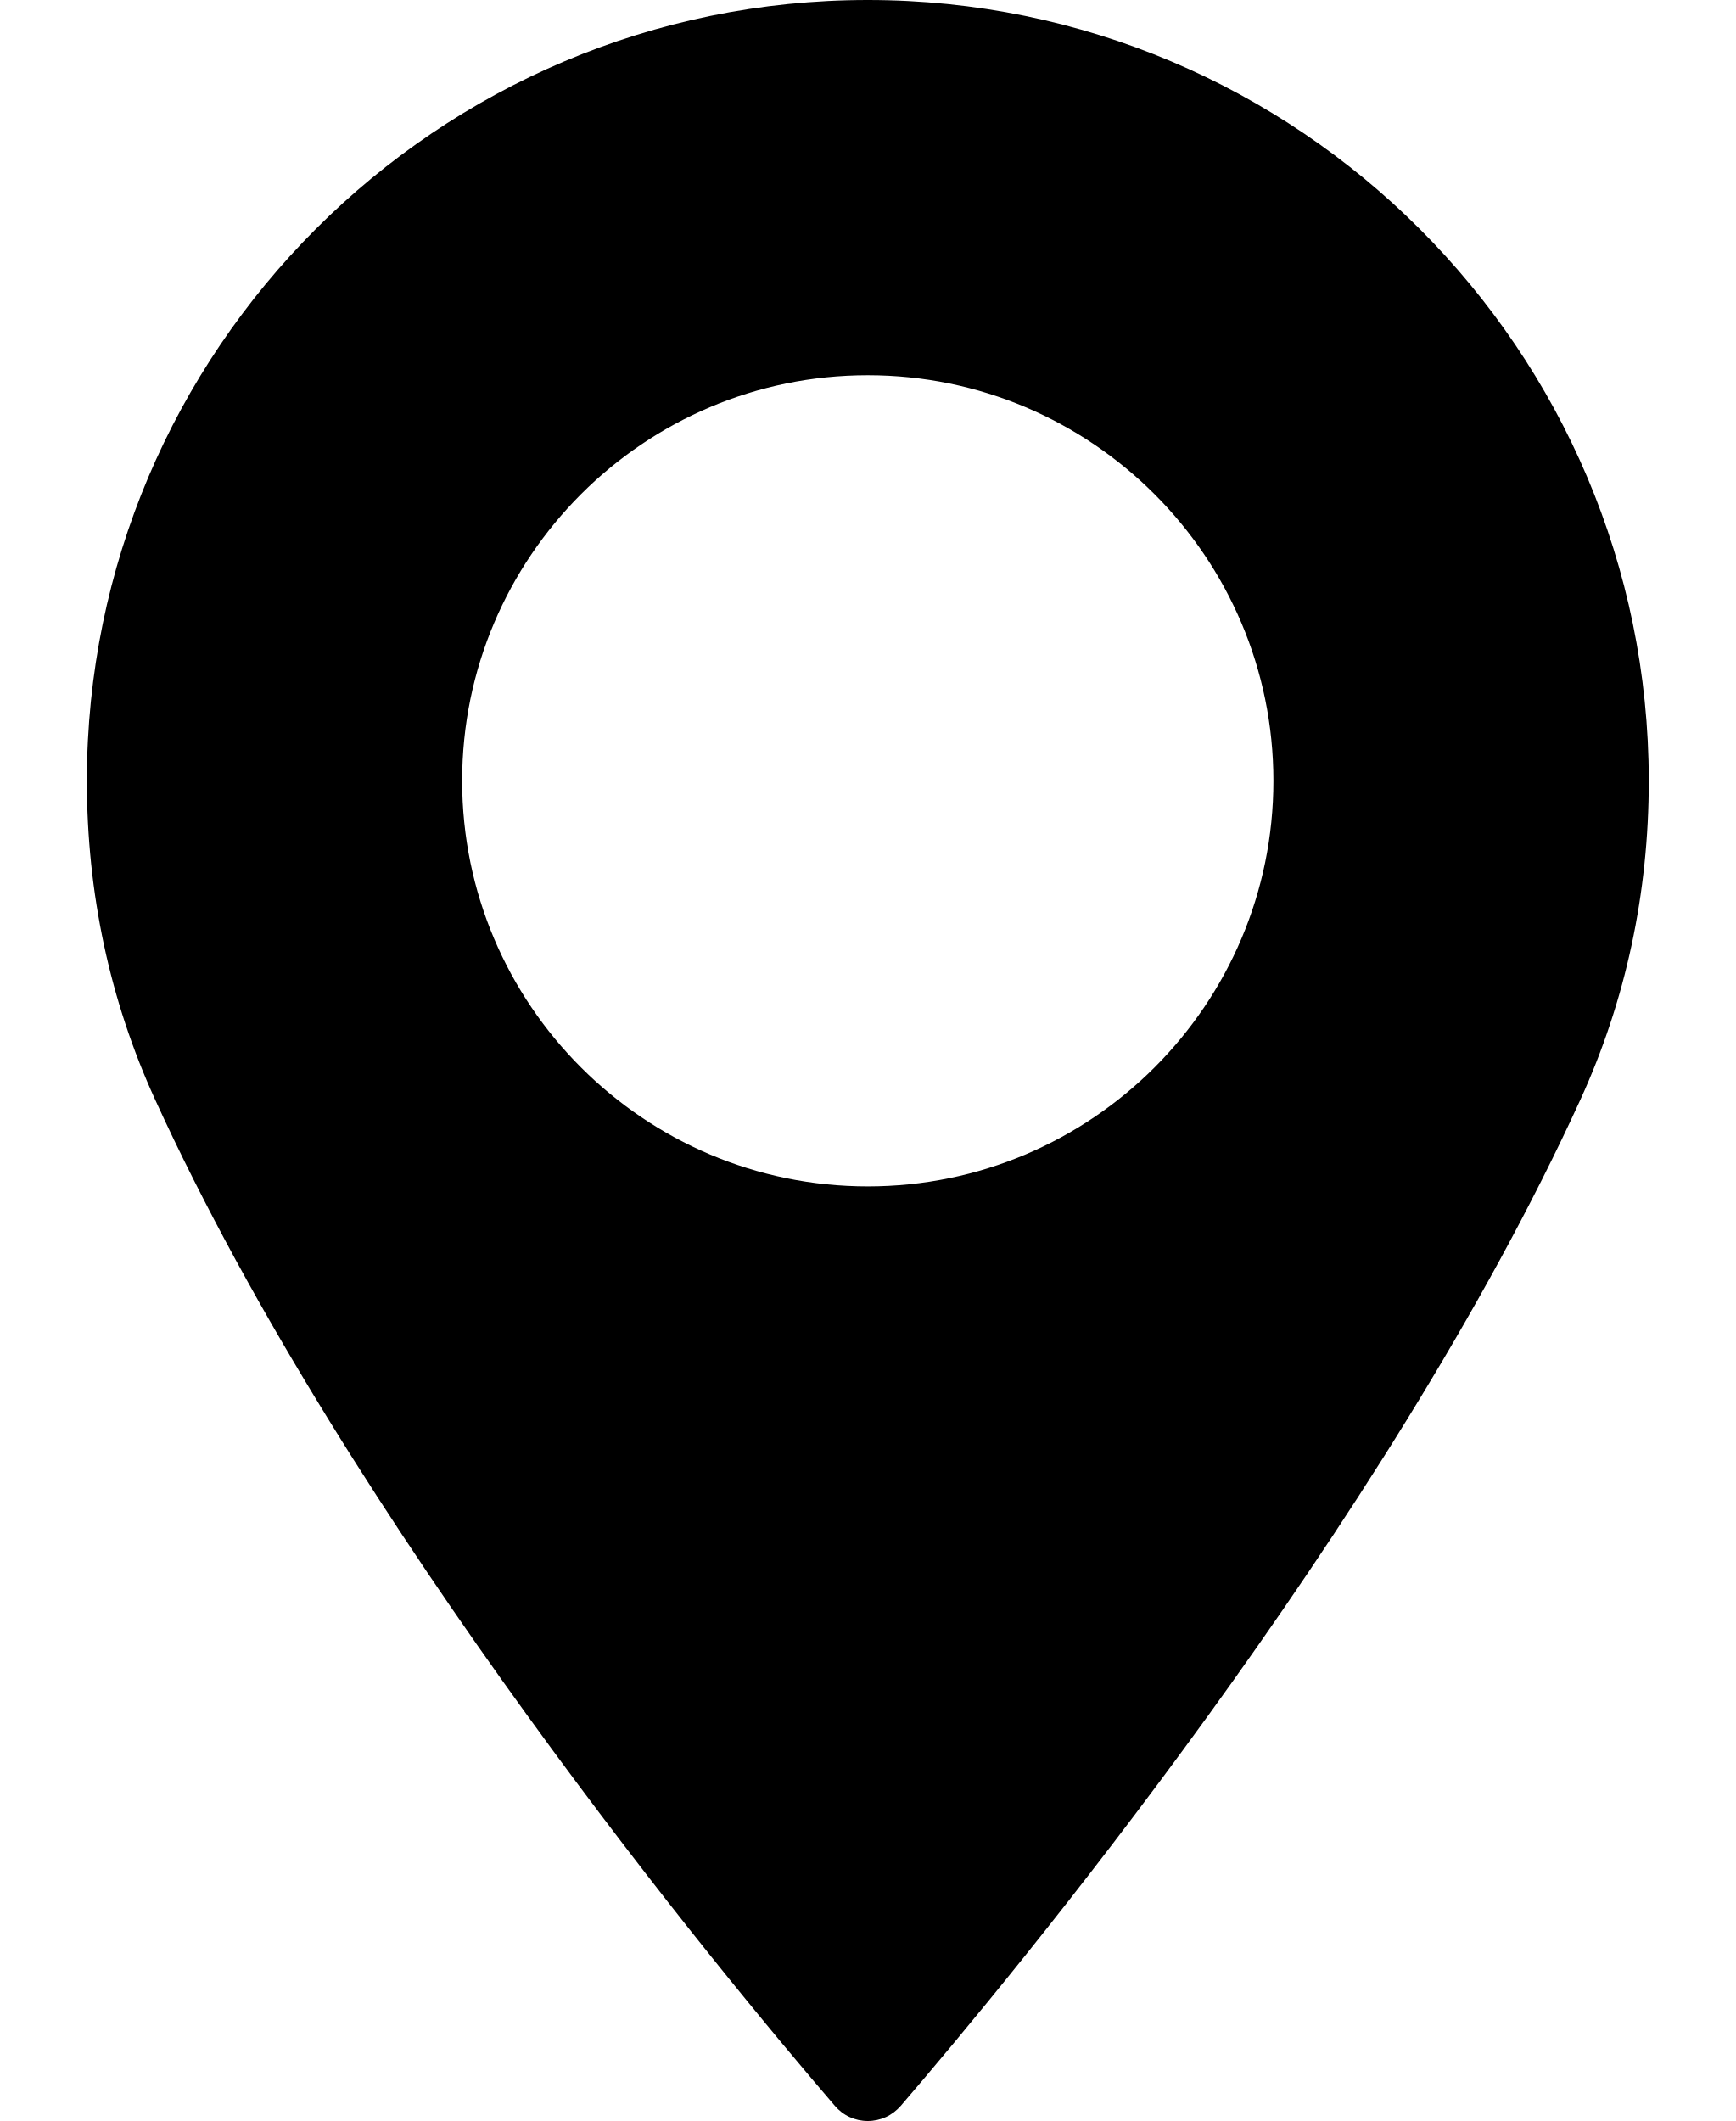
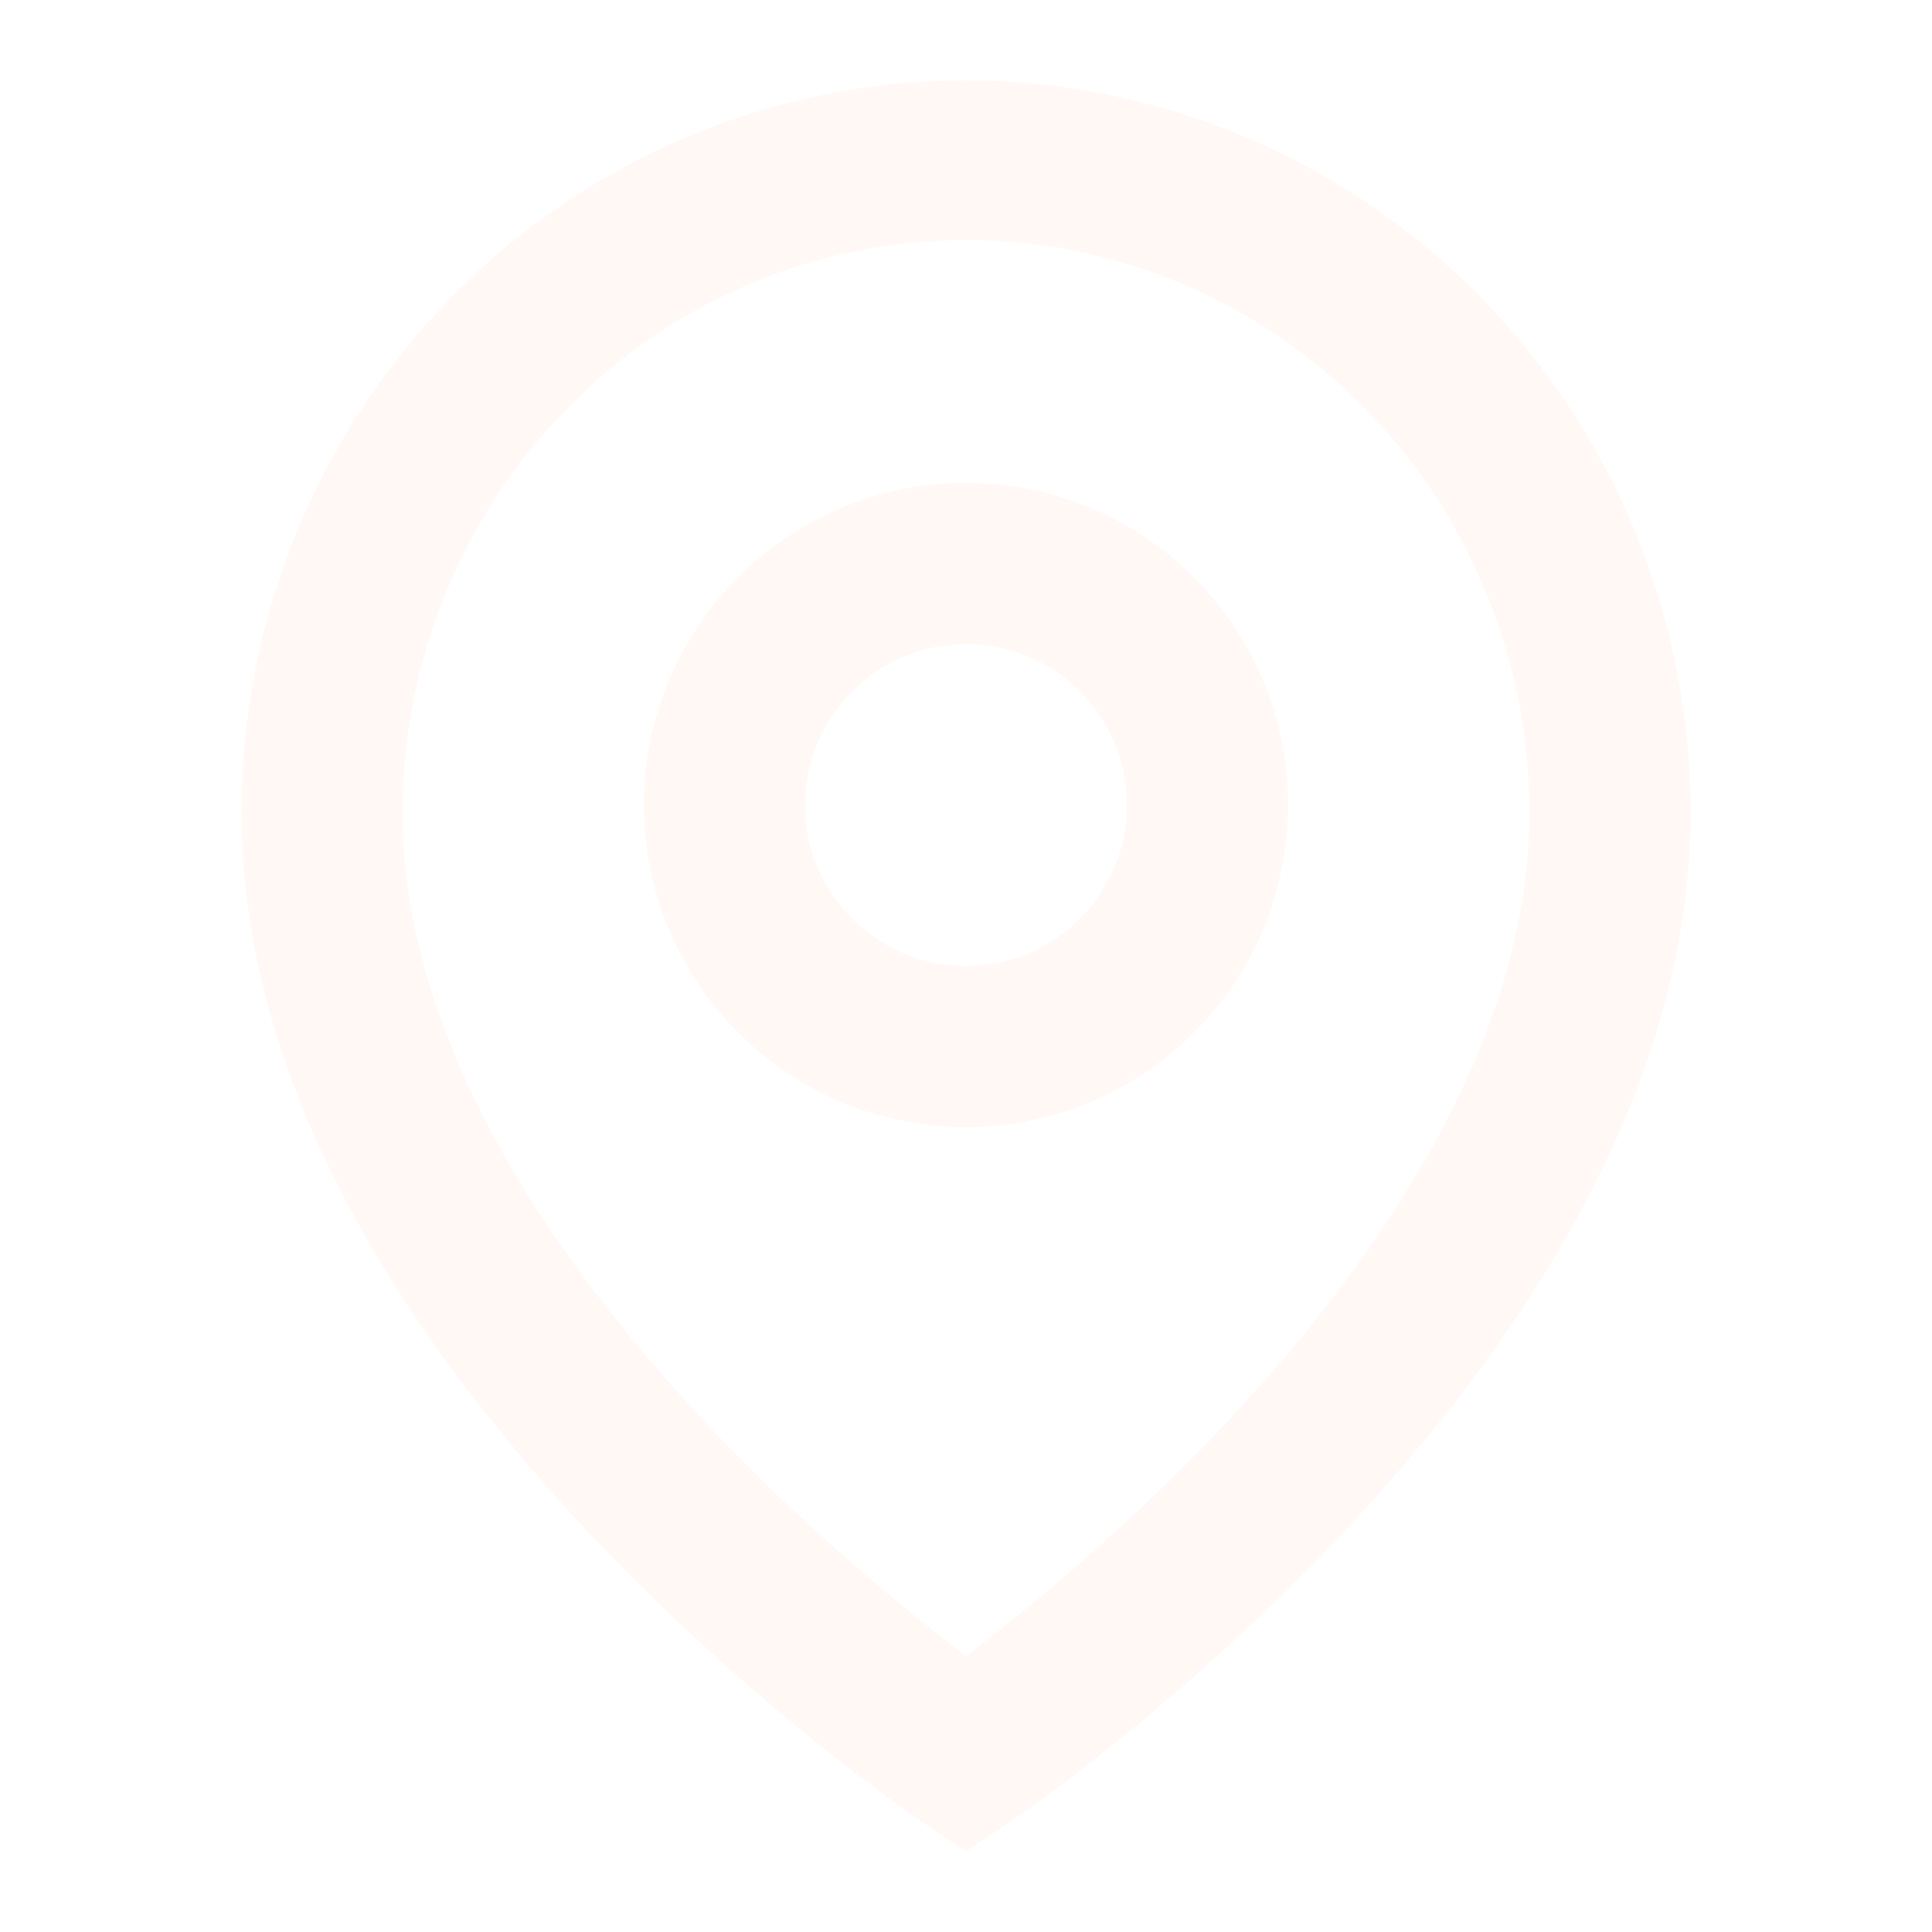
- <svg xmlns="http://www.w3.org/2000/svg" width="18" height="22" viewBox="0 0 18 22" fill="none">
-   <path d="M9 0C4.534 0 0.901 3.633 0.901 8.099C0.901 9.264 1.139 10.377 1.609 11.406C3.634 15.837 7.517 20.515 8.659 21.843C8.701 21.892 8.753 21.932 8.812 21.959C8.871 21.986 8.935 22 9 22C9.065 22 9.129 21.986 9.188 21.959C9.247 21.932 9.299 21.892 9.342 21.843C10.483 20.515 14.366 15.837 16.391 11.406C16.861 10.377 17.1 9.264 17.1 8.099C17.099 3.633 13.466 0 9 0ZM9 12.306C6.68 12.306 4.793 10.419 4.793 8.099C4.793 5.779 6.68 3.892 9 3.892C11.32 3.892 13.207 5.779 13.207 8.099C13.207 10.419 11.32 12.306 9 12.306Z" fill="currentColor" />
+ <svg xmlns="http://www.w3.org/2000/svg" width="24" height="24" viewBox="0 0 24 24" fill="none">
+   <path d="M19 10.095C19 8.201 18.257 6.389 16.941 5.057C15.627 3.725 13.849 2.981 12 2.981C10.151 2.981 8.373 3.725 7.059 5.057C5.743 6.389 5 8.201 5 10.095C5 12.857 6.775 15.545 8.733 17.639C9.694 18.666 10.658 19.506 11.382 20.09C11.616 20.279 11.826 20.44 12 20.572C12.174 20.44 12.384 20.279 12.618 20.09C13.342 19.506 14.306 18.666 15.267 17.639C17.225 15.545 19 12.857 19 10.095ZM21 10.095C21 13.636 18.775 16.803 16.733 18.986C15.694 20.097 14.657 21.001 13.882 21.626C13.493 21.94 13.167 22.186 12.938 22.354C12.823 22.438 12.732 22.503 12.668 22.547C12.636 22.57 12.611 22.587 12.594 22.599C12.585 22.606 12.577 22.61 12.572 22.613C12.57 22.615 12.568 22.617 12.566 22.618L12.565 22.619L12.563 22.62L12 23L11.437 22.62L11.435 22.619L11.434 22.618C11.432 22.617 11.43 22.615 11.428 22.613C11.423 22.61 11.415 22.606 11.406 22.599C11.389 22.587 11.364 22.57 11.332 22.547C11.268 22.503 11.177 22.438 11.062 22.354C10.833 22.186 10.507 21.94 10.118 21.626C9.343 21.001 8.306 20.097 7.267 18.986C5.225 16.803 3 13.636 3 10.095C3 7.69 3.943 5.379 5.628 3.672C7.314 1.964 9.606 1 12 1C14.394 1 16.686 1.964 18.372 3.672C20.057 5.379 21 7.69 21 10.095Z" fill="#FFF8F3" fill-opacity="0.98" />
+   <path d="M14 10C14 8.895 13.105 8 12 8C10.895 8 10 8.895 10 10C10 11.105 10.895 12 12 12C13.105 12 14 11.105 14 10ZM16 10C16 12.209 14.209 14 12 14C9.791 14 8 12.209 8 10C8 7.791 9.791 6 12 6C14.209 6 16 7.791 16 10Z" fill="#FFF8F3" fill-opacity="0.98" />
</svg>
